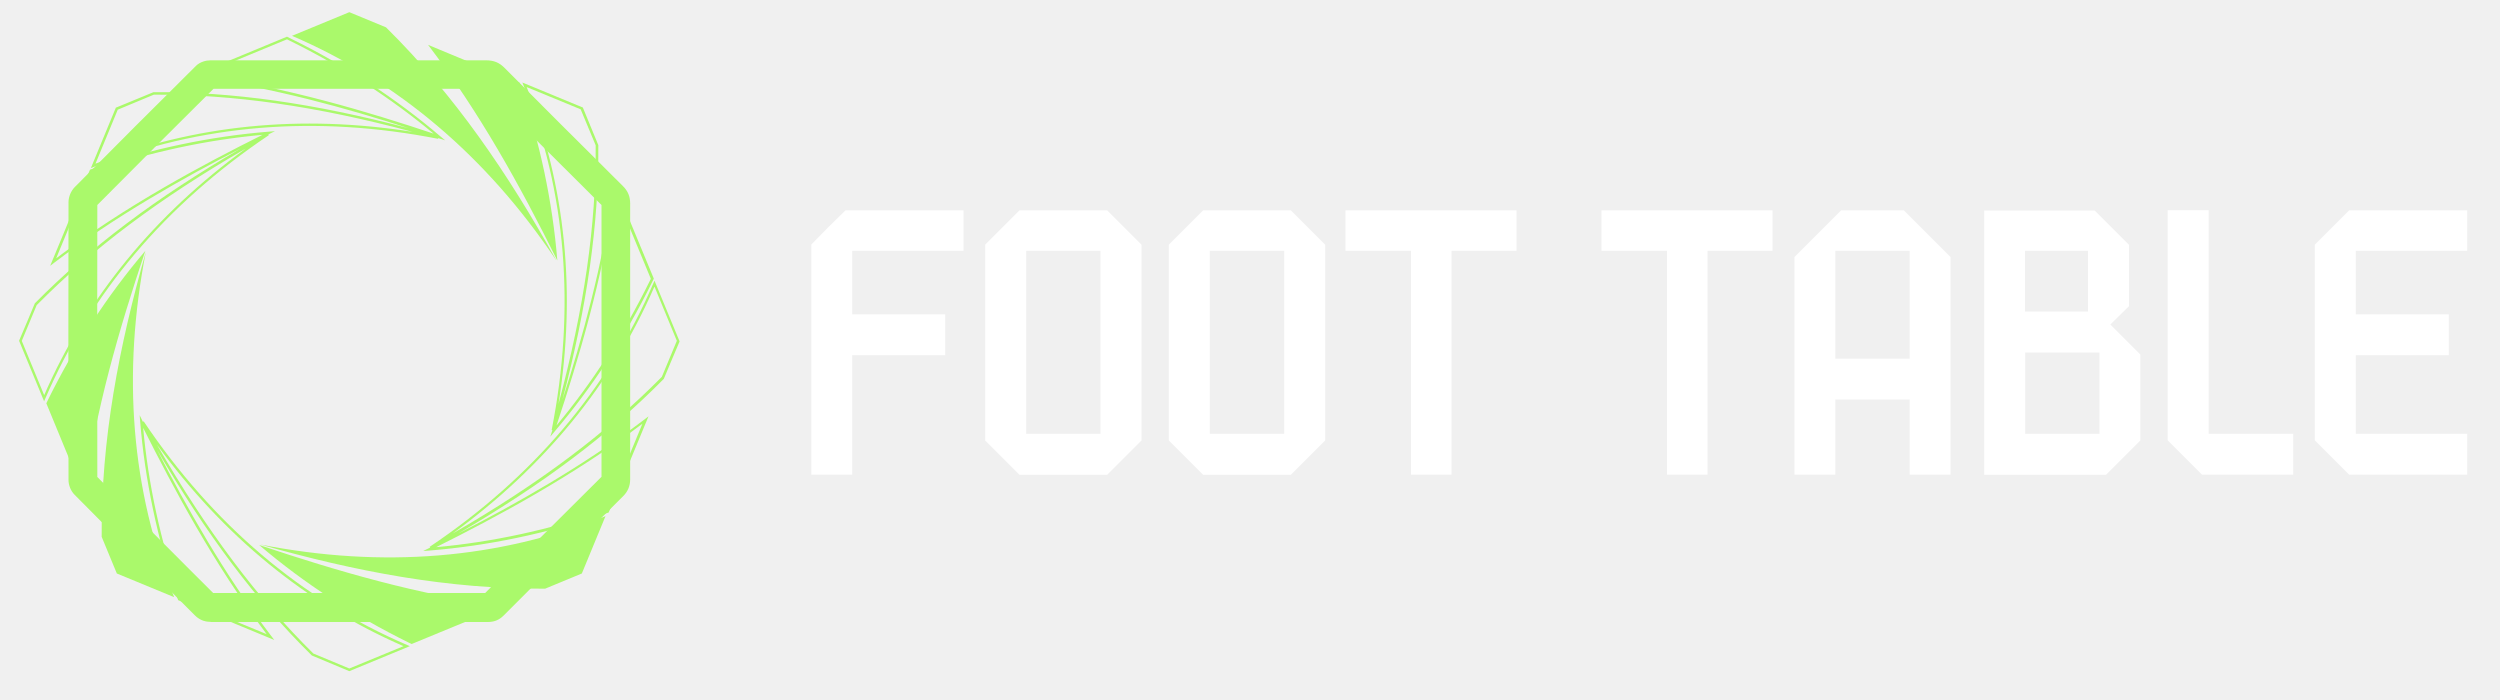
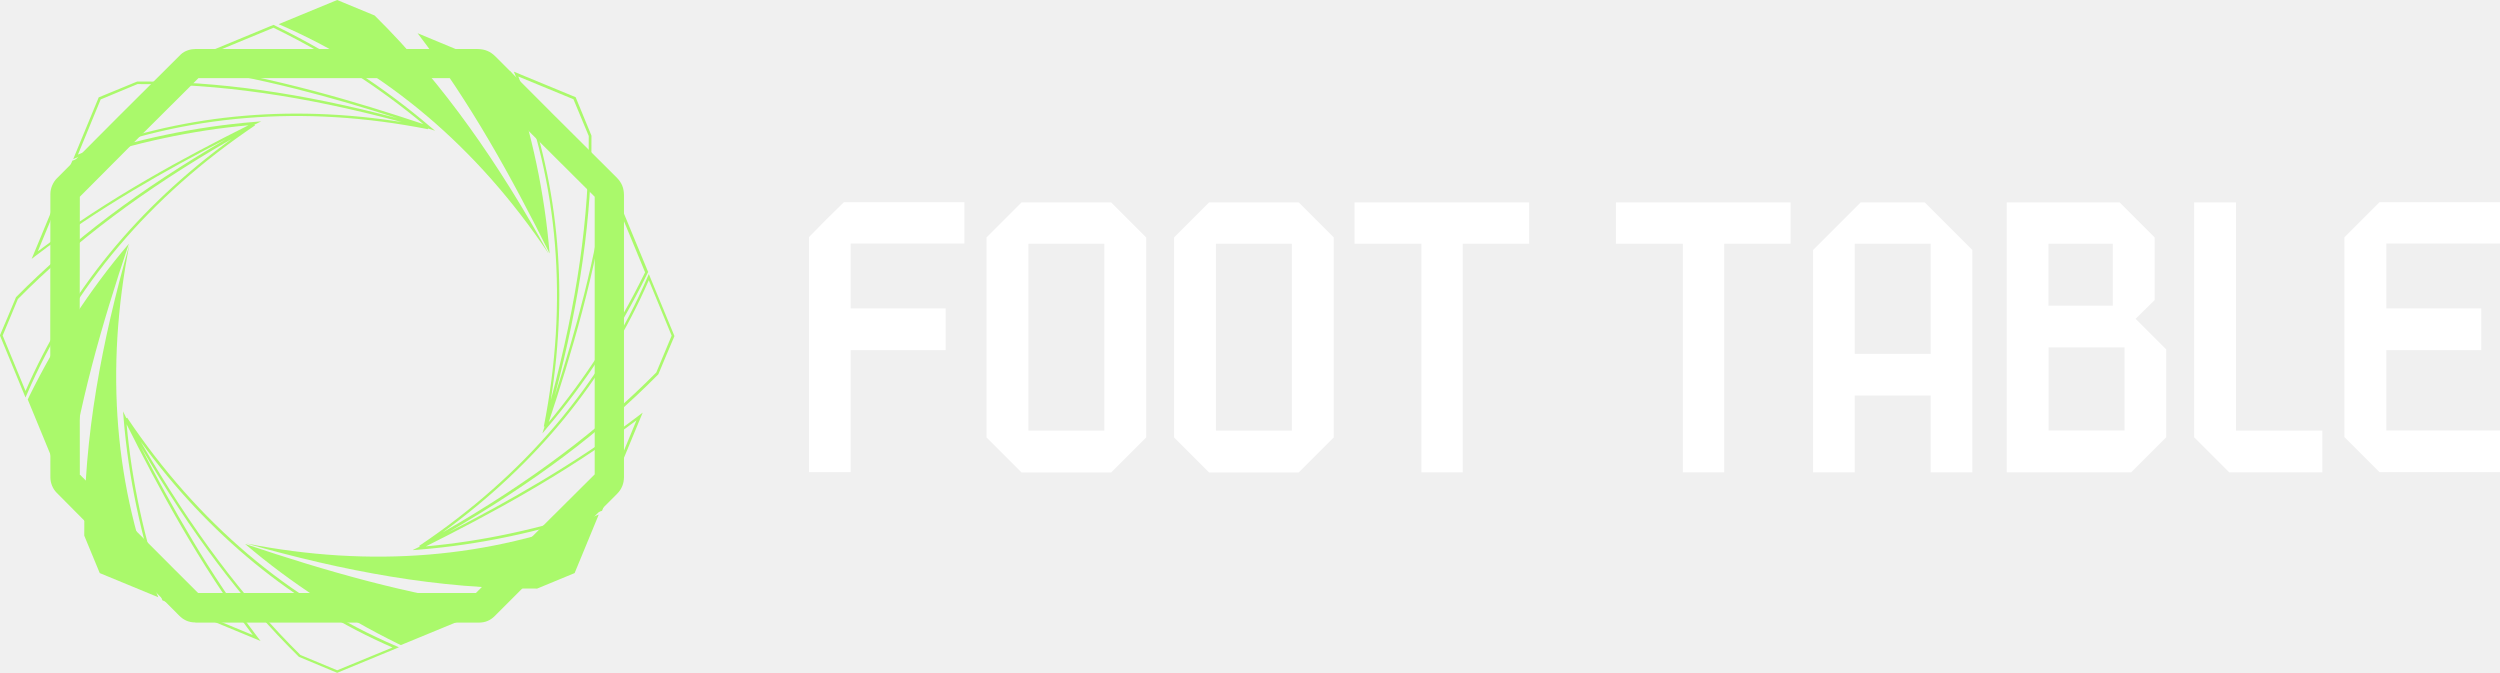
- <svg xmlns="http://www.w3.org/2000/svg" id="Layer_1" version="1.1" viewBox="210 335 1500 420">
+ <svg xmlns="http://www.w3.org/2000/svg" id="Layer_1" version="1.1" viewBox="0 0 1468.8 395.3">
  <defs>
    <style>
      .st0 {
        fill: #fff;
      }

      .st1 {
        fill-rule: evenodd;
      }

      .st1, .st2 {
        fill: #aaf96b;
      }
    </style>
  </defs>
-   <path class="st2" d="M268.3,621.1c13.9,13.9,28,28.1,41.6,41.7,9.2,9.2,18.6,18.7,28,28,52.9,0,107.8,0,163.2,0,24.4-24.5,47.2-47.3,69.8-69.7,0-55.7,0-110.5,0-163.1-25.6-25.4-48.4-48.2-69.8-69.7-21,0-42.3,0-62.9,0h-49.6c-16.7,0-33.7,0-50.5,0-23.6,23.4-47,46.8-69.7,69.7-.1,52.8-.1,107.6,0,162.9ZM336.3,708.1c-3.8,0-6.8-1.3-9.5-4-9.7-9.7-19.5-19.6-29.1-29.1-14.1-14.1-28.7-28.7-43-43.2-2.2-2.2-3.6-5.7-3.6-8.8-.1-56.6-.1-112.7,0-166.7,0-3.2,1.5-6.8,3.8-9.1,23.7-23.9,48.1-48.3,72.7-72.7,2.4-2.4,6.1-3.3,8.6-3.3,17.4,0,35.1,0,52.4,0h49.6c20.8,0,42.4,0,63.6,0,4.5,0,7.8,1.4,10.8,4.4,21.8,21.9,45.1,45.2,71.2,71.1,3,3,4.3,6.2,4.3,10.5,0,53.2,0,108.8,0,165.3,0,4-1.3,7.3-4.2,10.2-23.1,23-46.6,46.4-71.7,71.6-2.7,2.7-5.7,3.9-9.5,3.9-56.5,0-112.5,0-166.4,0h0Z" />
-   <path class="st2" d="M330.3,380.1c51.9,7.3,101.6,22.3,139.9,35.1-25.7-21.4-54.7-40.2-86.4-55.8l-1.6-.8-52,21.5h0ZM280.7,400.7l-13.4,32.5c59.3-23.3,123.2-29.7,190.2-19.1-57.9-15.5-107.6-22.5-155.2-22.3l-21.6,9ZM264.5,435.9l15-36.3,22.6-9.3c47-.3,96.1,6.6,153,21.6-36.6-11.8-81.4-24.4-127.8-30.6l-2.8-.4,57.7-23.9,2.2,1.1c33.1,16.3,63.2,36,89.7,58.6l3,2.5-3.7-1.2c-.2,0-.3,0-.5-.2v.5c-73.2-14.4-142.8-8.7-206.8,16.9l-1.7.7h0Z" />
-   <path class="st2" d="M318,694l52,21.5c-31.6-41.9-56-87.7-74.1-123.8,3,33.3,10.3,67.1,21.6,100.6l.6,1.7h0ZM398,727.1l21.6,9,32.5-13.4c-58.4-25.4-108.1-66.1-148-121,30,51.9,60.1,92,94,125.5h0ZM419.6,737.7l-22.5-9.4c-33.5-33-63.3-72.6-92.9-123.5,17.6,34.2,40.3,74.8,68.7,112l1.7,2.2-57.7-23.9-.8-2.3c-11.8-34.9-19.2-70.2-22-104.9l-.3-3.8,1.7,3.5s.2.3.2.5l.5-.3c41.5,61.8,94.7,107,158.1,134.2l1.6.7-36.3,15Z" />
-   <path class="st2" d="M265.2,438l-21.5,52c41.8-31.6,87.6-56,123.8-74.1-33.3,3-67.1,10.3-100.6,21.6l-1.7.6h0ZM223.1,539.6l13.4,32.5c25.4-58.4,66.1-108.1,121-148-51.9,30-92,60.1-125.5,94l-9,21.6h0ZM236.5,575.9l-15-36.3v-.3c.1,0,9.4-22.3,9.4-22.3,33.1-33.5,72.6-63.3,123.5-92.9-34.2,17.6-74.8,40.3-112.1,68.7l-2.2,1.7,23.9-57.7,2.3-.8c34.9-11.8,70.2-19.2,104.9-22l3.8-.3-3.5,1.7s-.3.2-.5.2l.3.5c-61.9,41.6-107,94.8-134.2,158.2l-.7,1.6Z" />
-   <path class="st2" d="M526,387.2c23.3,59.3,29.8,123.2,19.1,190.2,15.5-57.9,22.6-107.6,22.3-155.2l-9-21.6-32.5-13.4h0ZM579,450.3c-7.3,51.9-22.3,101.6-35.1,140,21.4-25.7,40.2-54.7,55.8-86.4l.8-1.6-21.5-52h0ZM540.1,597.2l1.2-3.7c0-.2,0-.3.2-.5h-.5c14.4-73.2,8.7-142.8-16.9-206.8l-.7-1.7,36.3,15,9.3,22.6c.3,47-6.6,96.1-21.6,153,11.8-36.6,24.4-81.4,30.6-127.8l.4-2.8,23.9,57.7-1.1,2.2c-16.3,33.1-36,63.2-58.6,89.7l-2.5,3h0Z" />
-   <path class="st1" d="M511.7,698.7c-50.5-6.8-98.8-20.8-146.2-36.7,27.1,23.1,57.2,42.5,89.6,58.5l1.9.9,32.5-13.4,22.4-9.3ZM366.2,661.7c73.5,14.4,142.9,8.7,207.1-17l-14.2,34.4-22,9.1c-58.2.4-113.9-10.3-170.9-26.5h0Z" />
-   <path class="st1" d="M260.5,631.7c6.8-50.5,20.8-98.8,36.7-146.2-23.1,27.1-42.5,57.2-58.5,89.6l-.9,1.9,13.4,32.5,9.3,22.4ZM297.5,486.2c-14.4,73.5-8.7,142.9,17,207.1l-34.4-14.2-9.1-22c-.4-58.2,10.3-113.9,26.5-170.9h0Z" />
-   <path class="st1" d="M466.9,362c30.9,40.5,55.2,84.5,77.5,129.3-2.9-35.4-10.4-70.4-22-104.7l-.7-2-32.5-13.4-22.4-9.3h0ZM543.6,491c-41.7-62.2-94.9-107.2-158.4-134.5l34.4-14.2,22,9.1c41.4,40.9,73.3,87.9,102.1,139.6Z" />
-   <path class="st2" d="M602.6,507.1c-25.4,58.4-66.1,108.1-121,148,51.9-30,92-60.1,125.5-94l9-21.6-13.4-32.5h0ZM595.5,589.2c-41.9,31.6-87.6,56-123.8,74.1,33.3-3,67.1-10.3,100.6-21.6l1.7-.6,21.5-52h0ZM464.1,665.5l3.5-1.7s.3-.2.5-.2l-.3-.5c61.8-41.5,107-94.7,134.2-158.1l.7-1.6,15,36.3v.3c-.1,0-9.4,22.3-9.4,22.3-33,33.5-72.6,63.3-123.5,92.9,34.2-17.6,74.8-40.3,112.1-68.7l2.2-1.7-23.9,57.7-2.3.8c-34.9,11.8-70.2,19.2-104.9,22l-3.8.3h0Z" />
-   <path class="st0" d="M1598.9,481.8l20.6-20.6h70.8v24.3h-66.8v38.1h55.8v24.5h-55.8v47.2h66.8v24.5h-70.8l-20.6-20.6v-117.5ZM1535.2,461.2v134.1h50.7v24.5h-54.7l-20.6-20.6v-138.1h24.5ZM1469.7,546.5h-44.6v48.8h44.6v-48.8ZM1425,485.5v36.4h37.8v-36.4h-37.8ZM1487.4,518.7l-11.2,11,18,18v51.6l-20.6,20.6h-73.1v-158.6h66.3l20.6,20.6v36.9ZM1355.8,550.2v-64.7h-44.6v64.7h44.6ZM1314.7,461.2h37.6c11,11,17.1,17.1,28,28v130.6h-24.5v-45.1h-44.6v45.1h-24.5v-130.6c11-11,17.1-17.1,28-28ZM1170.9,485.5v-24.3h102.6v24.3h-39v134.3h-24.3v-134.3h-39.2ZM1017.3,485.5v-24.3h102.6v24.3h-39v134.3h-24.3v-134.3h-39.2ZM980.5,595.3v-109.8h-44.6v109.8h44.6ZM984.5,461.2l20.6,20.6v117.5l-20.6,20.6h-52.6l-20.6-20.6v-117.5l20.6-20.6h52.6ZM870.3,595.3v-109.8h-44.6v109.8h44.6ZM874.3,461.2l20.6,20.6v117.5l-20.6,20.6h-52.6l-20.6-20.6v-117.5l20.6-20.6h52.6ZM696.7,481.8c7.9-8.2,12.4-12.6,20.6-20.6h70.8v24.3h-66.8v38.1h55.8v24.5h-55.8v71.7h-24.5v-138.1Z" />
+   <path class="st2" d="M46.8,278.7c13.9,13.9,28,28.1,41.6,41.7,9.2,9.2,18.6,18.7,28,28,52.9,0,107.8,0,163.2,0,24.4-24.5,47.2-47.3,69.8-69.7,0-55.7,0-110.5,0-163.1-25.6-25.4-48.4-48.2-69.8-69.7-21,0-42.3,0-62.9,0h-49.6c-16.7,0-33.7,0-50.5,0-23.6,23.4-47,46.8-69.7,69.7-.1,52.8-.1,107.6,0,162.9ZM114.8,365.7c-3.8,0-6.8-1.3-9.5-4-9.7-9.7-19.5-19.6-29.1-29.1-14.1-14.1-28.7-28.7-43-43.2-2.2-2.2-3.6-5.7-3.6-8.8-.1-56.6-.1-112.7,0-166.7,0-3.2,1.5-6.8,3.8-9.1,23.7-23.9,48.1-48.3,72.7-72.7,2.4-2.4,6.1-3.3,8.6-3.3,17.4,0,35.1,0,52.4,0h49.6c20.8,0,42.4,0,63.6,0,4.5,0,7.8,1.4,10.8,4.4,21.8,21.9,45.1,45.2,71.2,71.1,3,3,4.3,6.2,4.3,10.5,0,53.2,0,108.8,0,165.3,0,4-1.3,7.3-4.2,10.2-23.1,23-46.6,46.4-71.7,71.6-2.7,2.7-5.7,3.9-9.5,3.9-56.5,0-112.5,0-166.4,0h0Z" />
+   <path class="st2" d="M108.8,37.8c51.9,7.3,101.6,22.3,139.9,35.1-25.7-21.4-54.7-40.2-86.4-55.8l-1.6-.8-52,21.5h0ZM59.2,58.3l-13.4,32.5c59.3-23.3,123.2-29.7,190.2-19.1-57.9-15.5-107.6-22.5-155.2-22.3l-21.6,9ZM43,93.5l15-36.3,22.6-9.3c47-.3,96.1,6.6,153,21.6-36.6-11.8-81.4-24.4-127.8-30.6l-2.8-.4,57.7-23.9,2.2,1.1c33.1,16.3,63.2,36,89.7,58.6l3,2.5-3.7-1.2c-.2,0-.3,0-.5-.2v.5c-73.2-14.4-142.8-8.7-206.8,16.9l-1.7.7h0Z" />
+   <path class="st2" d="M96.5,351.6l52,21.5c-31.6-41.9-56-87.7-74.1-123.8,3,33.3,10.3,67.1,21.6,100.6l.6,1.7h0ZM176.5,384.8l21.6,9,32.5-13.4c-58.4-25.4-108.1-66.1-148-121,30,51.9,60.1,92,94,125.5h0ZM198.1,395.3l-22.5-9.4c-33.5-33-63.3-72.6-92.9-123.5,17.6,34.2,40.3,74.8,68.7,112l1.7,2.2-57.7-23.9-.8-2.3c-11.8-34.9-19.2-70.2-22-104.9l-.3-3.8,1.7,3.5s.2.3.2.5l.5-.3c41.5,61.8,94.7,107,158.1,134.2l1.6.7-36.3,15Z" />
+   <path class="st2" d="M43.7,95.7l-21.5,52c41.8-31.6,87.6-56,123.8-74.1-33.3,3-67.1,10.3-100.6,21.6l-1.7.6h0ZM1.6,197.2l13.4,32.5c25.4-58.4,66.1-108.1,121-148-51.9,30-92,60.1-125.5,94l-9,21.6h0ZM15,233.6L0,197.2v-.3c.1,0,9.4-22.3,9.4-22.3,33.1-33.5,72.6-63.3,123.5-92.9-34.2,17.6-74.8,40.3-112.1,68.7l-2.2,1.7,23.9-57.7,2.3-.8c34.9-11.8,70.2-19.2,104.9-22l3.8-.3-3.5,1.7s-.3.2-.5.2l.3.5C88.1,115.3,42.9,168.5,15.7,231.9l-.7,1.6Z" />
+   <path class="st2" d="M304.5,44.9c23.3,59.3,29.8,123.2,19.1,190.2,15.5-57.9,22.6-107.6,22.3-155.2l-9-21.6-32.5-13.4h0ZM357.5,108c-7.3,51.9-22.3,101.6-35.1,140,21.4-25.7,40.2-54.7,55.8-86.4l.8-1.6-21.5-52h0ZM318.6,254.8l1.2-3.7c0-.2,0-.3.2-.5h-.5c14.4-73.2,8.7-142.8-16.9-206.8l-.7-1.7,36.3,15,9.3,22.6c.3,47-6.6,96.1-21.6,153,11.8-36.6,24.4-81.4,30.6-127.8l.4-2.8,23.9,57.7-1.1,2.2c-16.3,33.1-36,63.2-58.6,89.7l-2.5,3h0Z" />
+   <path class="st1" d="M290.2,356.3c-50.5-6.8-98.8-20.8-146.2-36.7,27.1,23.1,57.2,42.5,89.6,58.5l1.9.9,32.5-13.4,22.4-9.3ZM144.7,319.3c73.5,14.4,142.9,8.7,207.1-17l-14.2,34.4-22,9.1c-58.2.4-113.9-10.3-170.9-26.5h0Z" />
+   <path class="st1" d="M39,289.4c6.8-50.5,20.8-98.8,36.7-146.2-23.1,27.1-42.5,57.2-58.5,89.6l-.9,1.9,13.4,32.5,9.3,22.4ZM76,143.8c-14.4,73.5-8.7,142.9,17,207.1l-34.4-14.2-9.1-22c-.4-58.2,10.3-113.9,26.5-170.9h0Z" />
+   <path class="st1" d="M245.4,19.6c30.9,40.5,55.2,84.5,77.5,129.3-2.9-35.4-10.4-70.4-22-104.7l-.7-2-32.5-13.4-22.4-9.3h0ZM322.1,148.7c-41.7-62.2-94.9-107.2-158.4-134.5L198.1,0l22,9.1c41.4,40.9,73.3,87.9,102.1,139.6Z" />
+   <path class="st2" d="M381.1,164.8c-25.4,58.4-66.1,108.1-121,148,51.9-30,92-60.1,125.5-94l9-21.6-13.4-32.5h0ZM374,246.9c-41.9,31.6-87.6,56-123.8,74.1,33.3-3,67.1-10.3,100.6-21.6l1.7-.6,21.5-52h0ZM242.6,323.1l3.5-1.7s.3-.2.5-.2l-.3-.5c61.8-41.5,107-94.7,134.2-158.1l.7-1.6,15,36.3v.3c-.1,0-9.4,22.3-9.4,22.3-33,33.5-72.6,63.3-123.5,92.9,34.2-17.6,74.8-40.3,112.1-68.7l2.2-1.7-23.9,57.7-2.3.8c-34.9,11.8-70.2,19.2-104.9,22l-3.8.3h0Z" />
+   <path class="st0" d="M1377.4,139.4l20.6-20.6h70.8v24.3h-66.8v38.1h55.8v24.5h-55.8v47.2h66.8v24.5h-70.8l-20.6-20.6v-117.5ZM1313.7,118.9v134.1h50.7v24.5h-54.7l-20.6-20.6V118.9h24.5ZM1248.2,204.1h-44.6v48.8h44.6v-48.8ZM1203.5,143.2v36.4h37.8v-36.4h-37.8ZM1265.9,176.3l-11.2,11,18,18v51.6l-20.6,20.6h-73.1V118.9h66.3l20.6,20.6v36.9ZM1134.3,207.9v-64.7h-44.6v64.7h44.6ZM1093.2,118.9h37.6c11,11,17.1,17.1,28,28v130.6h-24.5v-45.1h-44.6v45.1h-24.5v-130.6c11-11,17.1-17.1,28-28ZM949.4,143.2v-24.3h102.6v24.3h-39v134.3h-24.3v-134.3h-39.2ZM795.8,143.2v-24.3h102.6v24.3h-39v134.3h-24.3v-134.3h-39.2ZM759,253v-109.8h-44.6v109.8h44.6ZM763,118.9l20.6,20.6v117.5l-20.6,20.6h-52.6l-20.6-20.6v-117.5l20.6-20.6h52.6ZM648.8,253v-109.8h-44.6v109.8h44.6ZM652.8,118.9l20.6,20.6v117.5l-20.6,20.6h-52.6l-20.6-20.6v-117.5l20.6-20.6h52.6ZM475.2,139.4c7.9-8.2,12.4-12.6,20.6-20.6h70.8v24.3h-66.8v38.1h55.8v24.5h-55.8v71.7h-24.5v-138.1Z" />
</svg>
